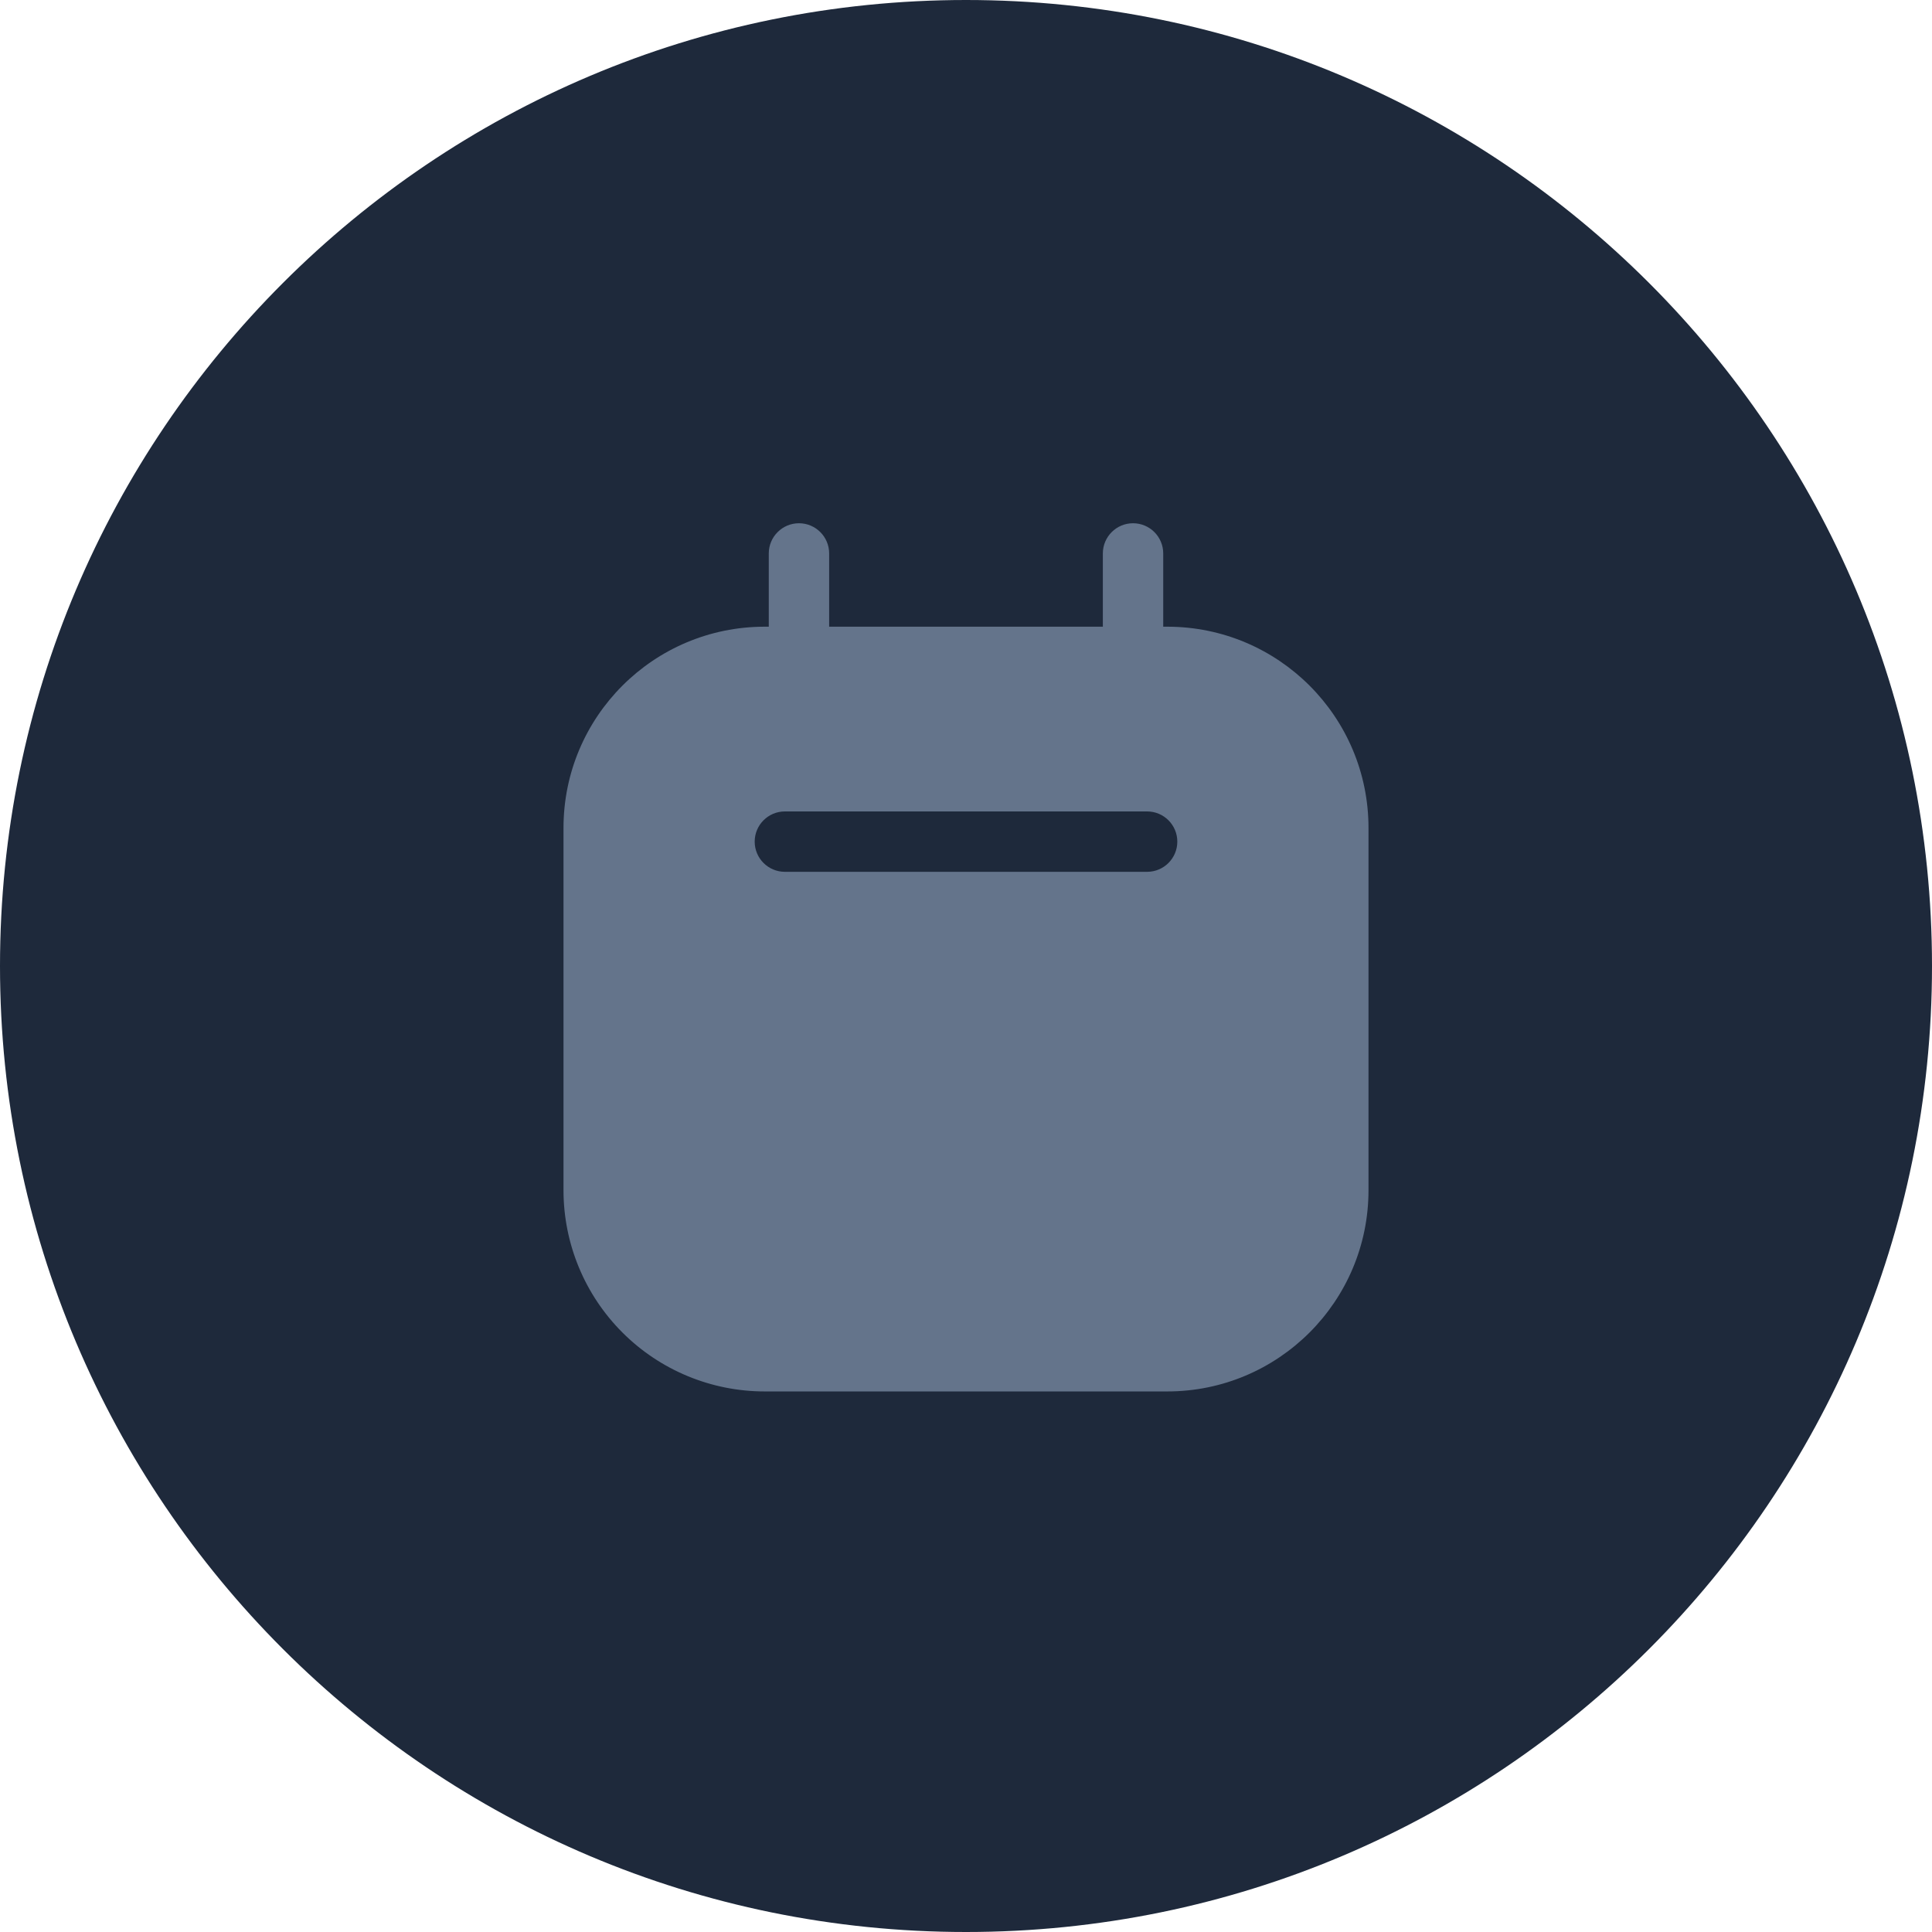
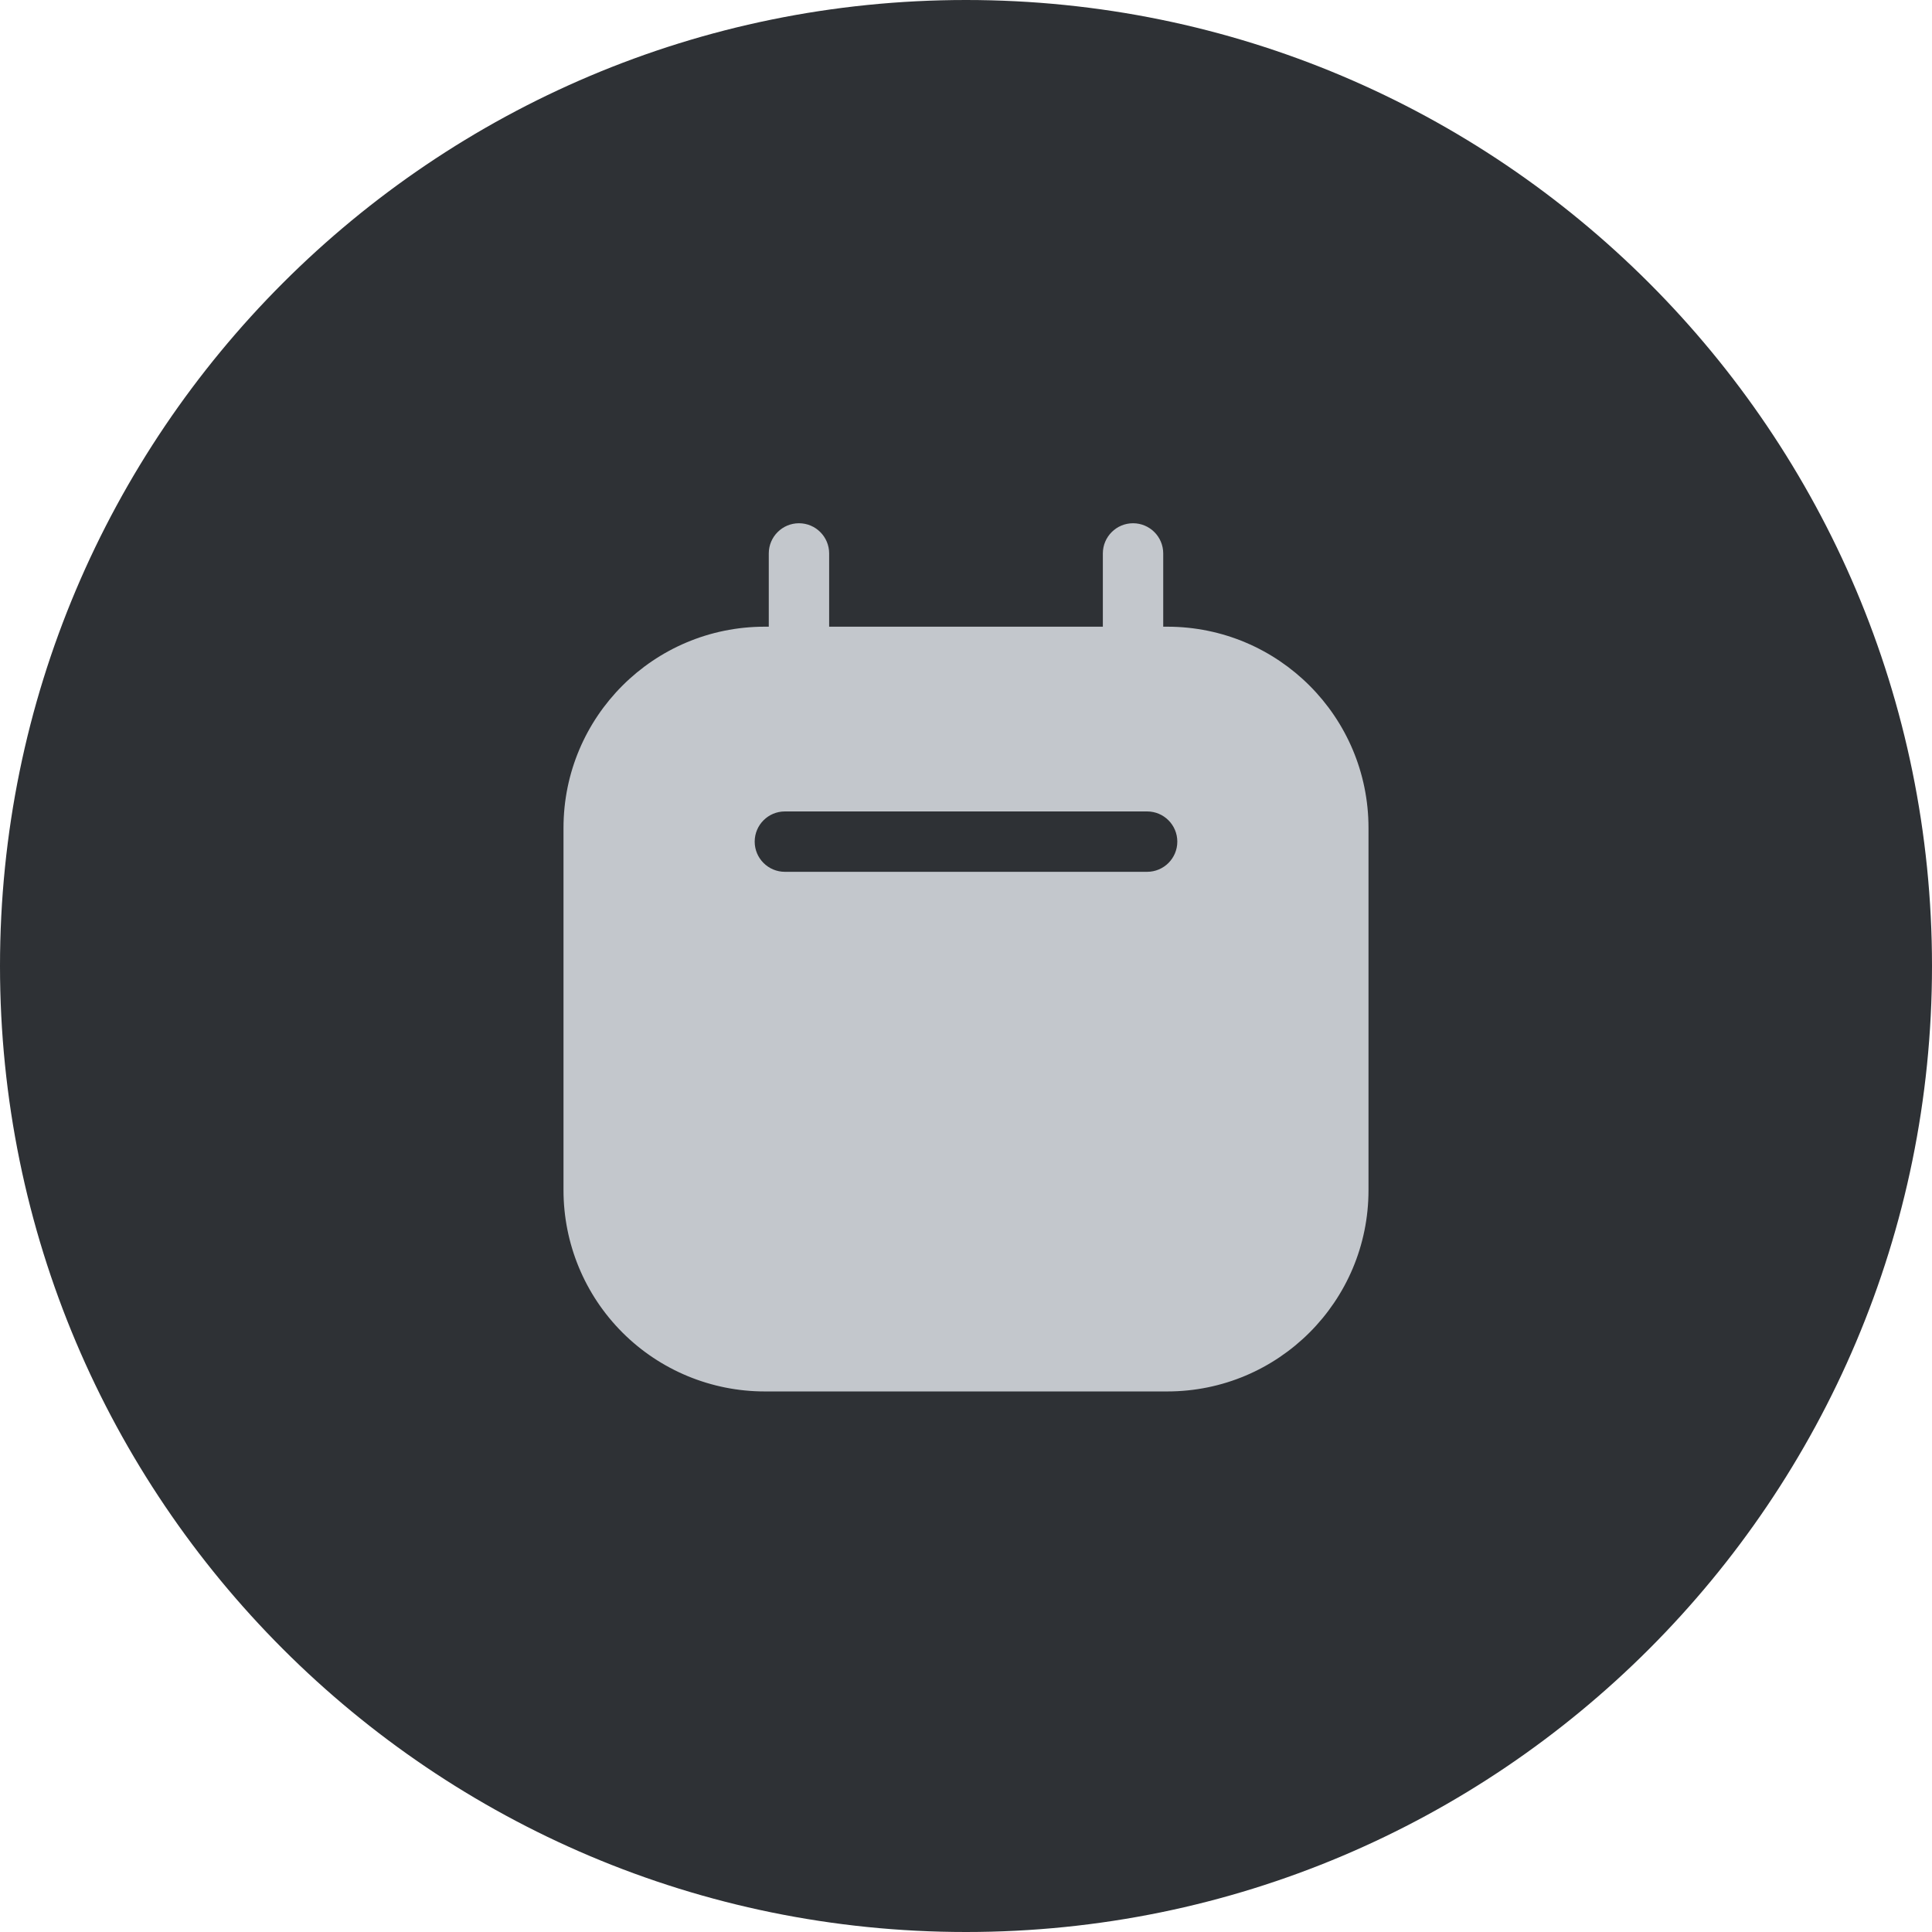
<svg xmlns="http://www.w3.org/2000/svg" width="24" height="24" viewBox="0 0 24 24" fill="none">
-   <path d="M0 12C0 5.373 5.373 0 12 0C18.627 0 24 5.373 24 12C24 18.627 18.627 24 12 24C5.373 24 0 18.627 0 12Z" fill="#1E293B" />
-   <path fill-rule="evenodd" clip-rule="evenodd" d="M14.45 7.785H14.5C15.881 7.785 17 8.904 17 10.285V14.785C17 16.166 15.881 17.285 14.5 17.285H9.5C8.837 17.285 8.201 17.022 7.732 16.553C7.263 16.084 7 15.448 7 14.785V10.285C7 8.904 8.119 7.785 9.5 7.785H9.55V6.875C9.55 6.668 9.718 6.5 9.925 6.5C10.132 6.5 10.3 6.668 10.3 6.875V7.785H13.7V6.875C13.7 6.668 13.868 6.5 14.075 6.5C14.282 6.5 14.45 6.668 14.45 6.875V7.785ZM9.75 10.83H14.25C14.457 10.83 14.625 10.662 14.625 10.455C14.625 10.248 14.457 10.08 14.25 10.08H9.75C9.543 10.08 9.375 10.248 9.375 10.455C9.375 10.662 9.543 10.83 9.75 10.83Z" fill="#64748B" />
+   <path d="M0 12C0 5.373 5.373 0 12 0C18.627 0 24 5.373 24 12C24 18.627 18.627 24 12 24C5.373 24 0 18.627 0 12Z" fill="#2e3135" />
+   <path fill-rule="evenodd" clip-rule="evenodd" d="M14.45 7.785H14.5C15.881 7.785 17 8.904 17 10.285V14.785C17 16.166 15.881 17.285 14.5 17.285H9.5C8.837 17.285 8.201 17.022 7.732 16.553C7.263 16.084 7 15.448 7 14.785V10.285C7 8.904 8.119 7.785 9.5 7.785H9.55V6.875C9.55 6.668 9.718 6.5 9.925 6.5C10.132 6.5 10.3 6.668 10.3 6.875V7.785H13.7V6.875C13.7 6.668 13.868 6.5 14.075 6.5C14.282 6.5 14.45 6.668 14.45 6.875V7.785ZM9.75 10.83H14.25C14.457 10.83 14.625 10.662 14.625 10.455C14.625 10.248 14.457 10.08 14.25 10.08H9.75C9.543 10.08 9.375 10.248 9.375 10.455C9.375 10.662 9.543 10.83 9.75 10.83Z" fill="#c3c7cc" />
</svg>
